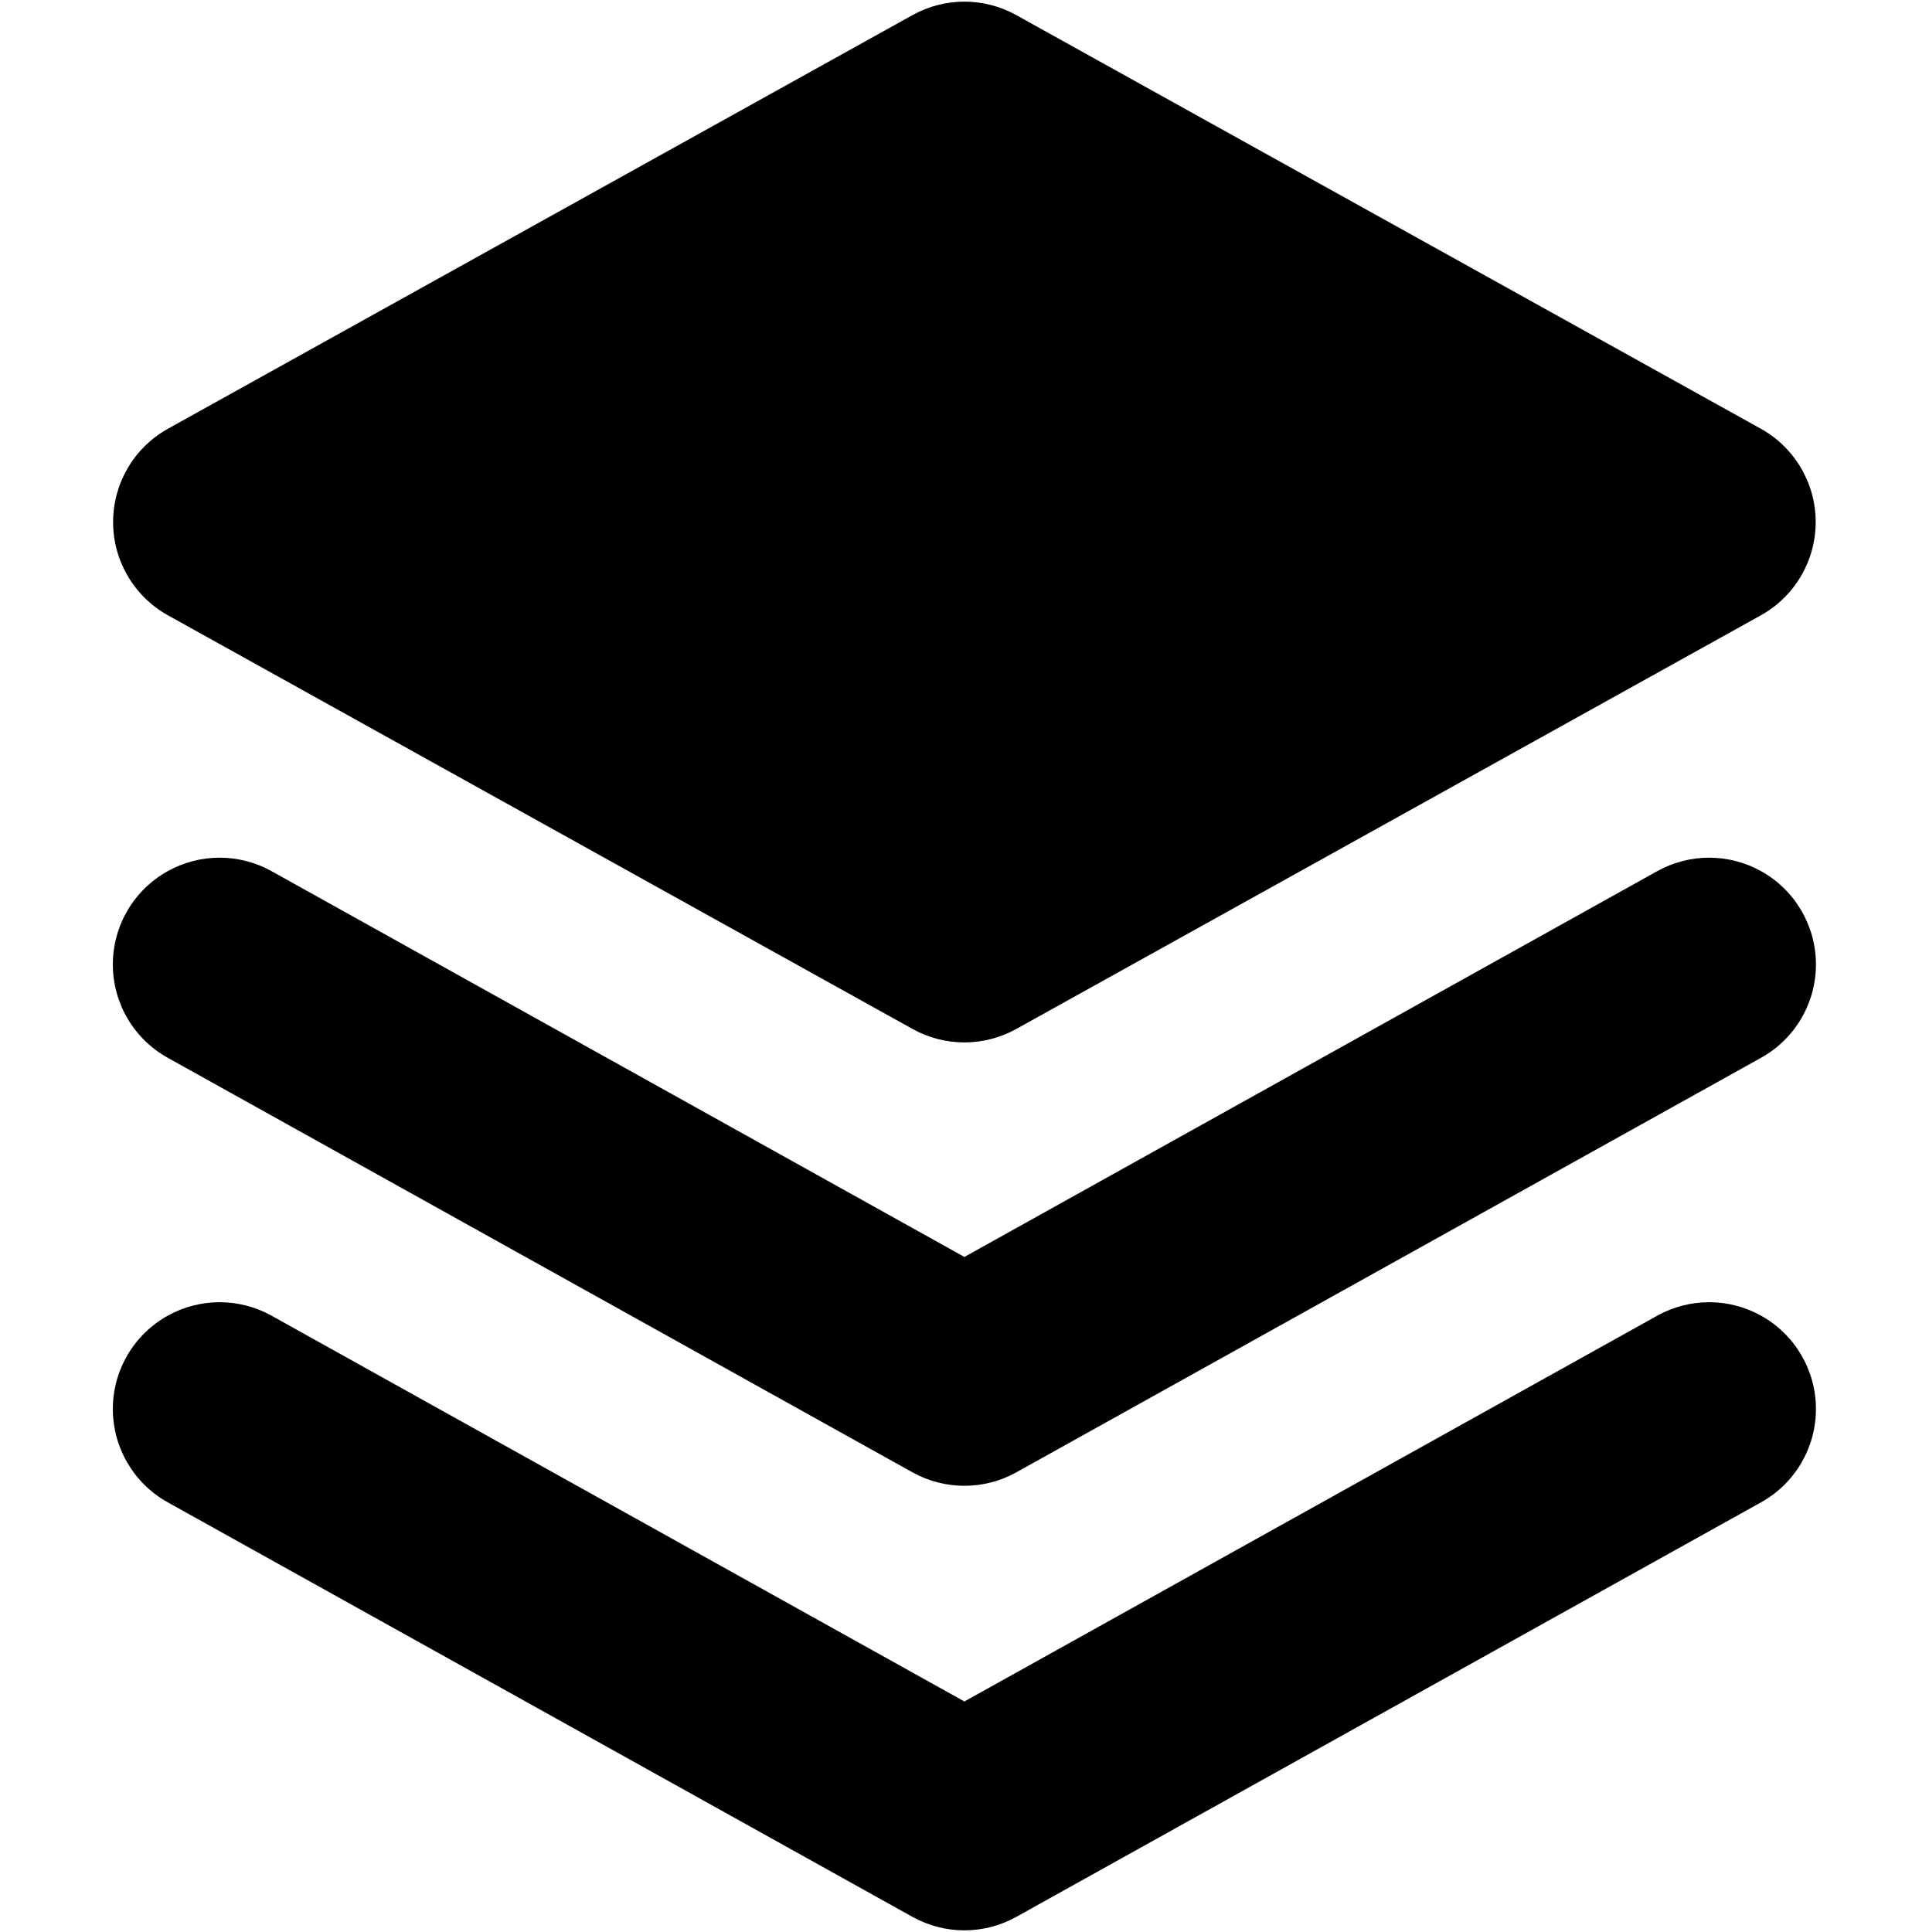
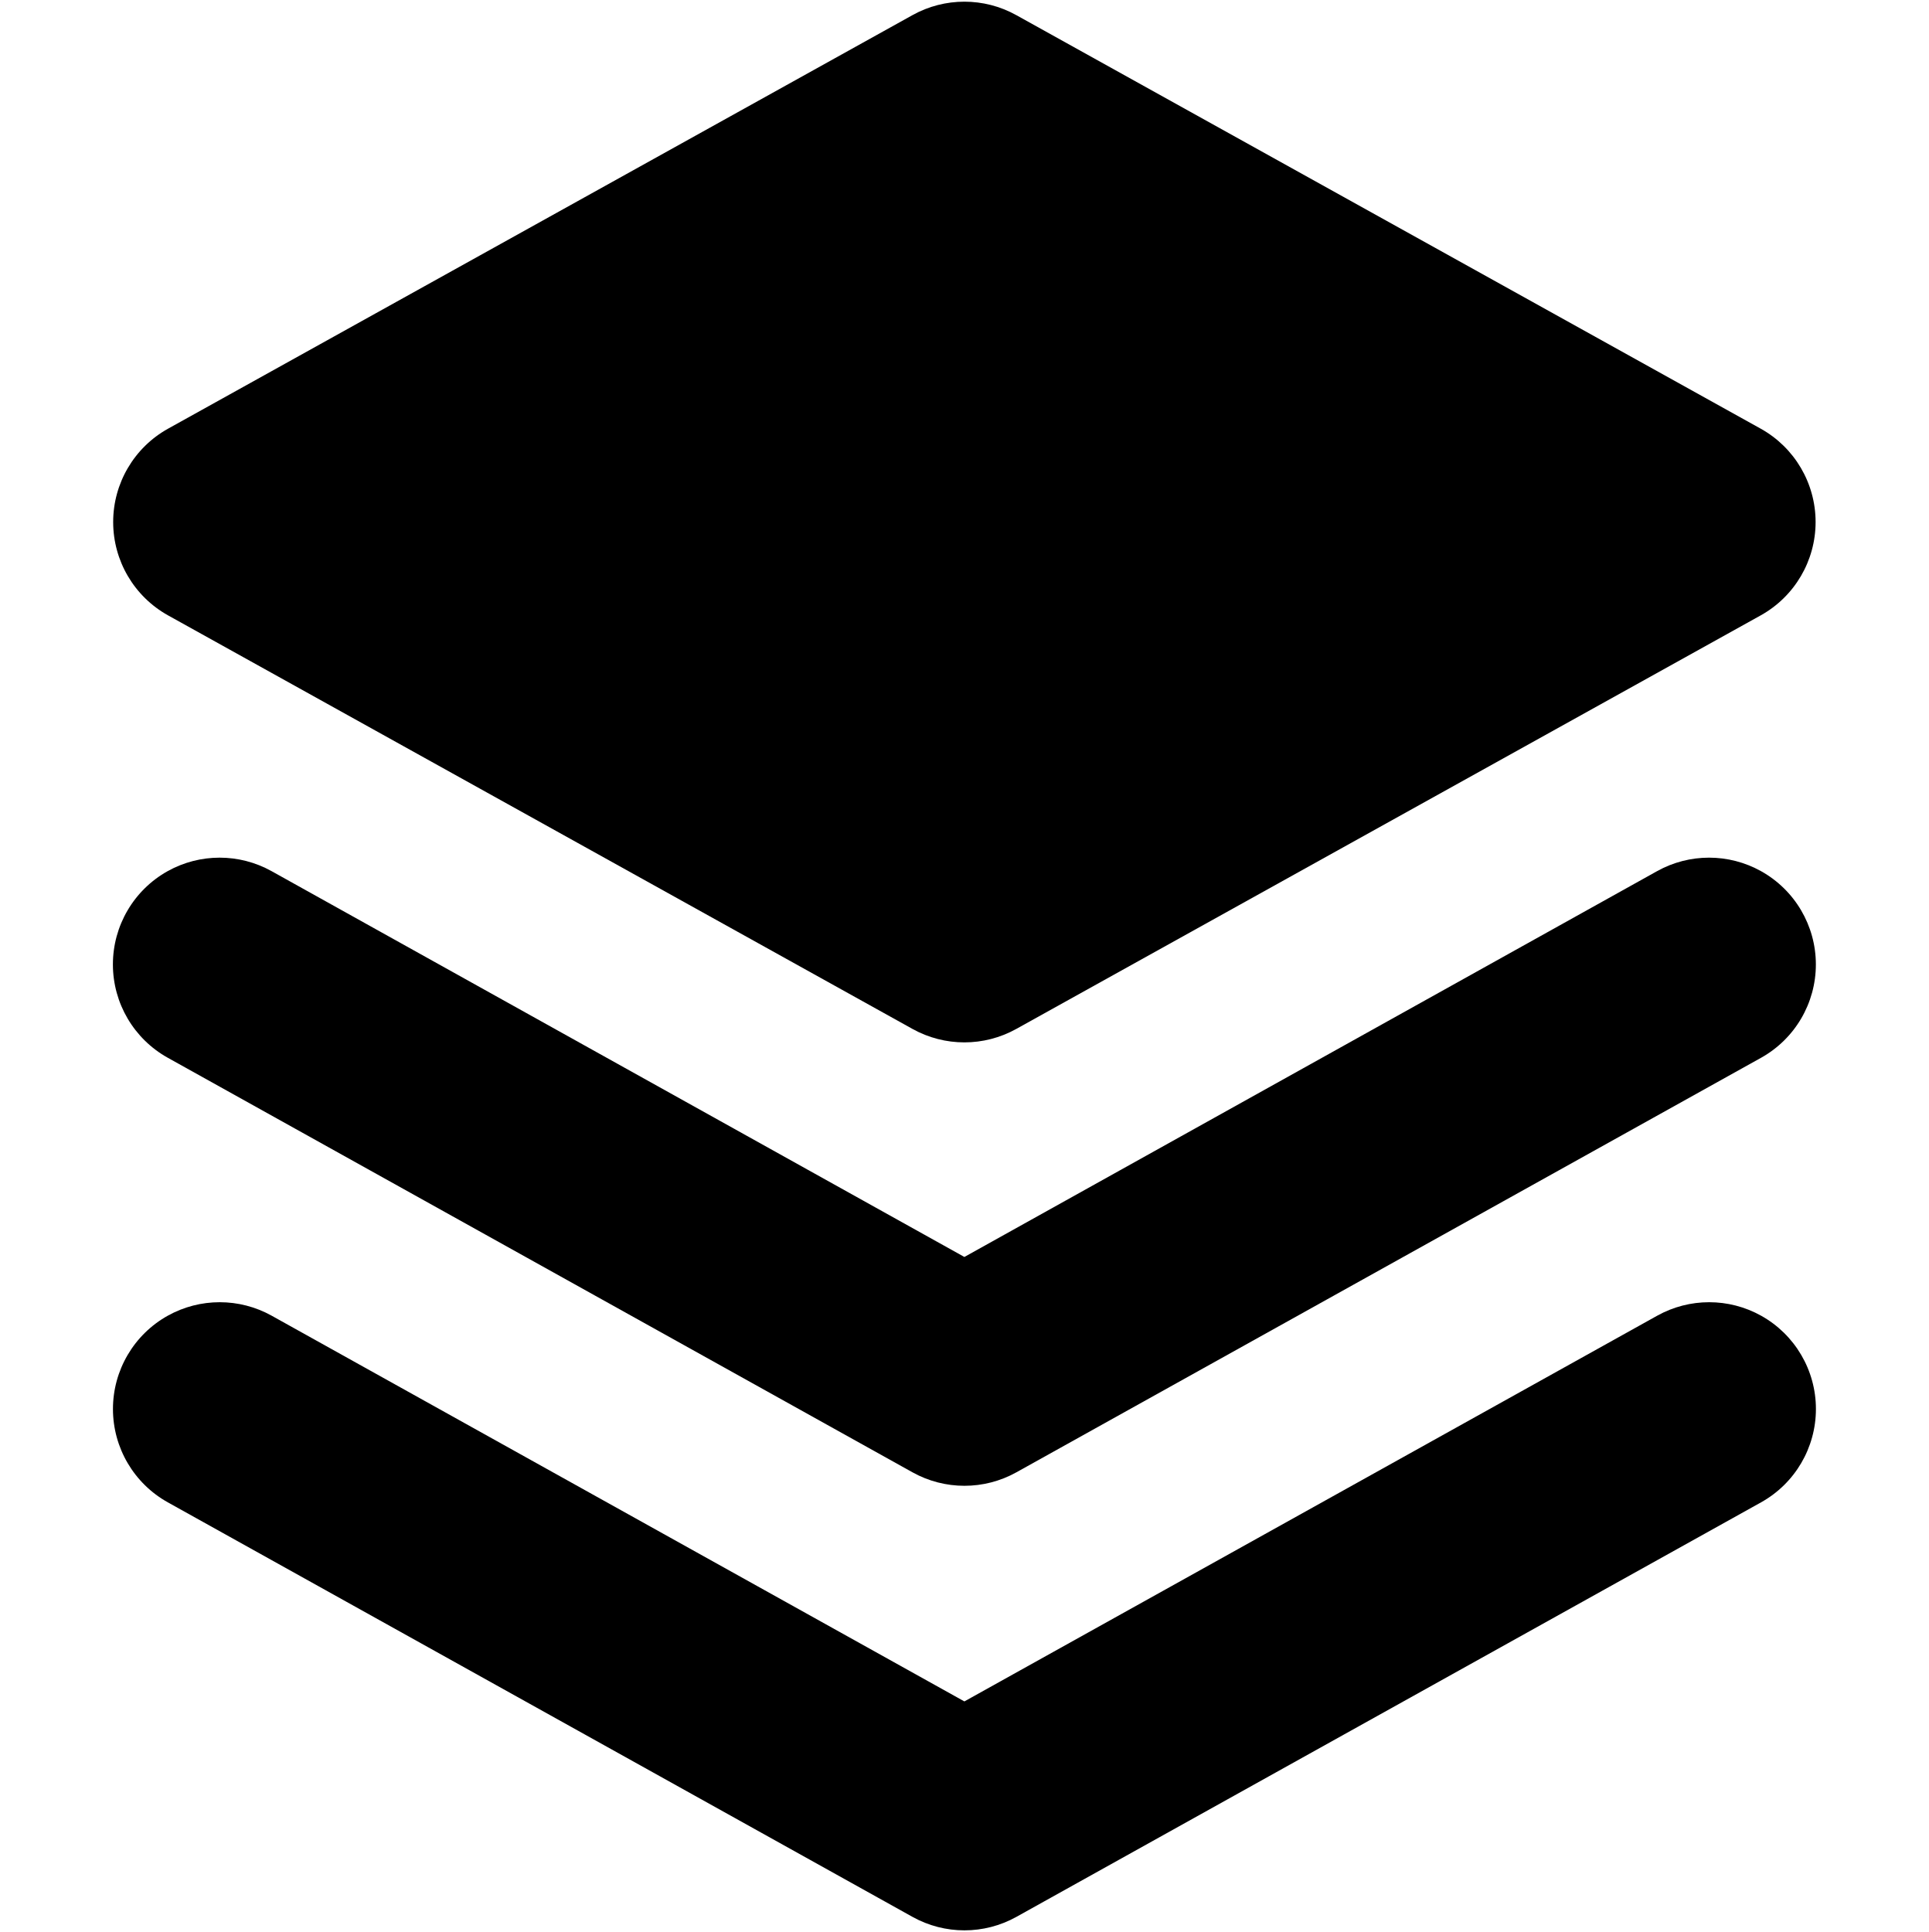
- <svg xmlns="http://www.w3.org/2000/svg" width="1799.993" height="1803.082" viewBox="0 0 1799.993 1803.082">
+ <svg xmlns="http://www.w3.org/2000/svg" width="18" height="18.031" viewBox="0 0 18 18.031">
  <g>
-     <path d="M851.6 14.085l-694.795 386a99.655 99.655 0 0 0 0 174.228l694.8 386a99.65 99.65 0 0 0 96.793 0l694.795 -386a99.655 99.655 0 0 0 0 -174.228L948.393 14.085A99.655 99.655 0 0 0 851.6 14.085Z" />
-     <path d="M1643.5 1402.053l-695.033 386.9a99.654 99.654 0 0 1 -96.941 0l-695.033 -386.9a99.655 99.655 0 0 1 0.037 -174.166h0a99.653 99.653 0 0 1 96.915 0.027L900 1587.935l646.551 -360.021a99.653 99.653 0 0 1 96.915 -0.027h0A99.655 99.655 0 0 1 1643.5 1402.053Z" />
-     <path d="M1643.5 987.179l-695.033 386.9a99.654 99.654 0 0 1 -96.941 0l-695.033 -386.9A99.655 99.655 0 0 1 156.53 813.013h0a99.653 99.653 0 0 1 96.915 0.027L900 1173.061 1546.548 813.04a99.653 99.653 0 0 1 96.915 -0.027h0A99.655 99.655 0 0 1 1643.5 987.179Z" />
+     <path d="M8.516.141l-6.948,3.86a.997.997,0,0,0,0,1.742l6.948,3.86a.997.997,0,0,0,.968,0l6.948-3.86a.997.997,0,0,0,0-1.742L9.484.141A.997.997,0,0,0,8.516.141Z" />
+     <path d="M16.435,14.021l-6.95,3.869a.997.997,0,0,1-.969,0l-6.95-3.869a.997.997,0,0,1,0-1.742h0a.997.997,0,0,1,.969 0L9,15.879l6.466-3.6a.997.997,0,0,1,.969-0h0A.997.997,0,0,1,16.435,14.021Z" />
+     <path d="M16.435,9.872l-6.95,3.869a.997.997,0,0,1-.969,0l-6.95-3.869A.997.997,0,0,1,1.565,8.13h0a.997.997,0,0,1,.969 0L9,11.731,15.465,8.13a.997.997,0,0,1,.969-0h0A.997.997,0,0,1,16.435,9.872Z" />
  </g>
-   <path width="18" fill="none" d="M0 0H1799.993V1803.082H0V0z" />
+   <rect width="18" height="18.031" fill="none" />
</svg>
